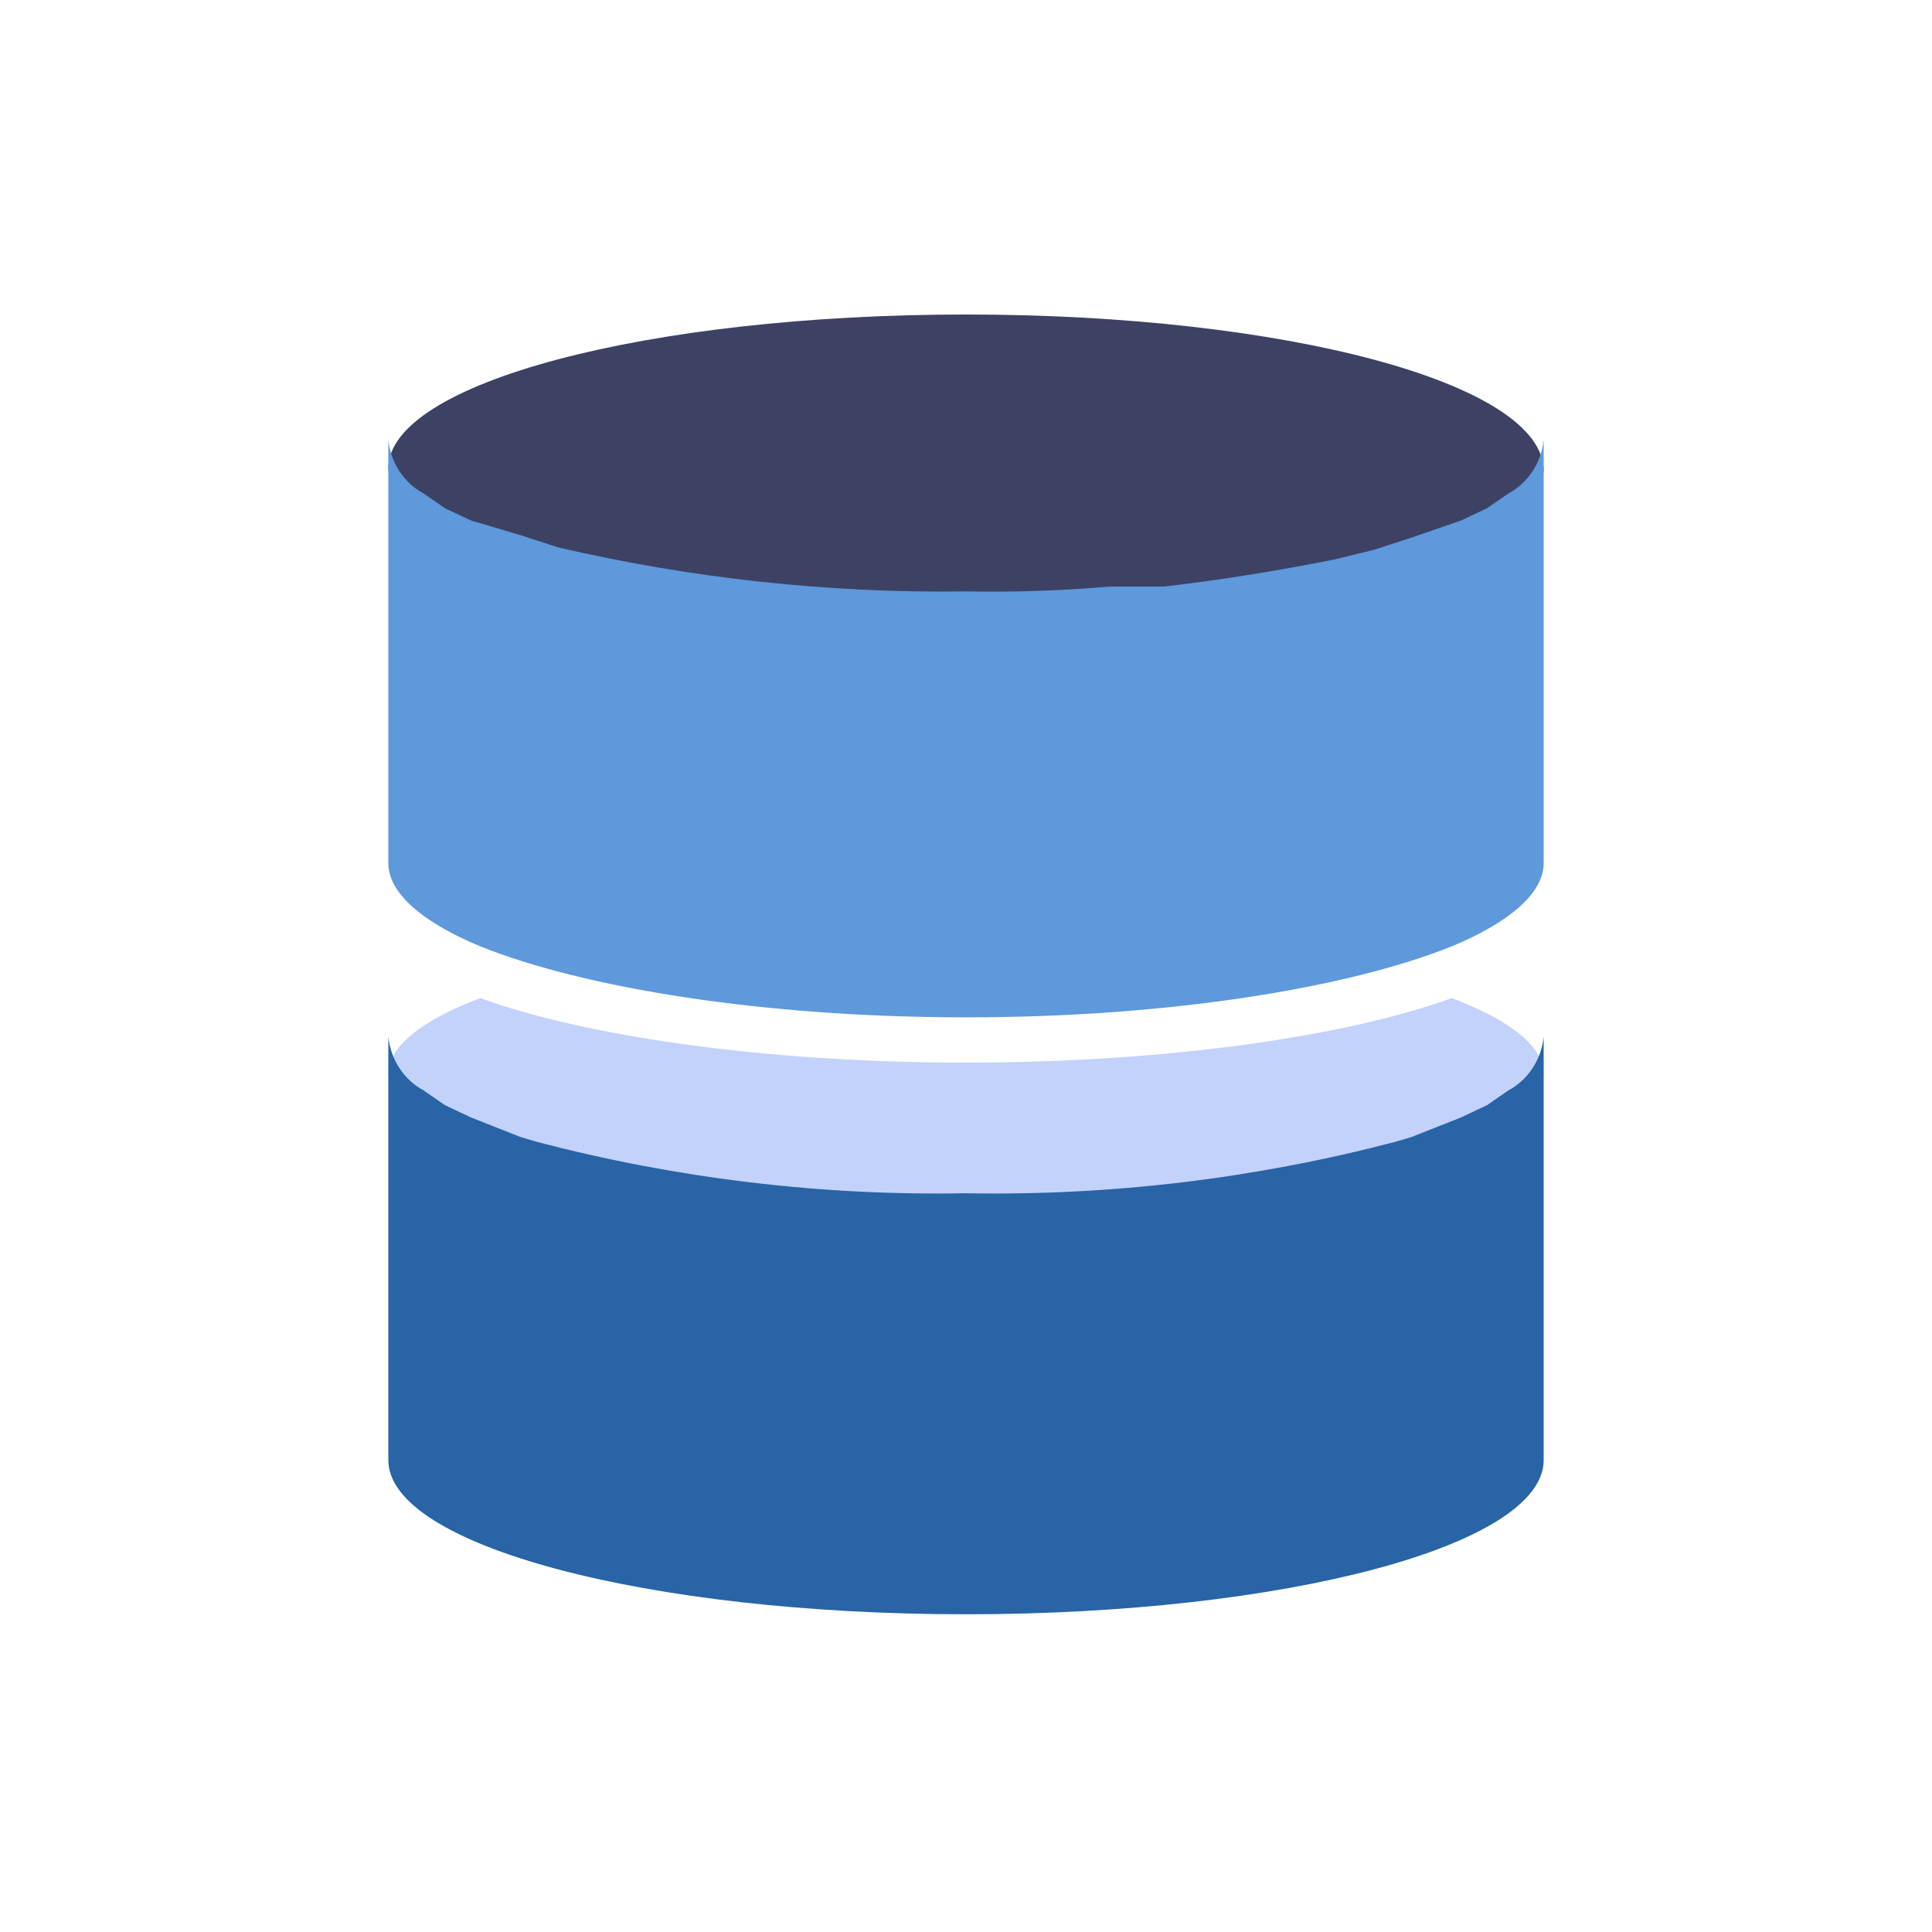
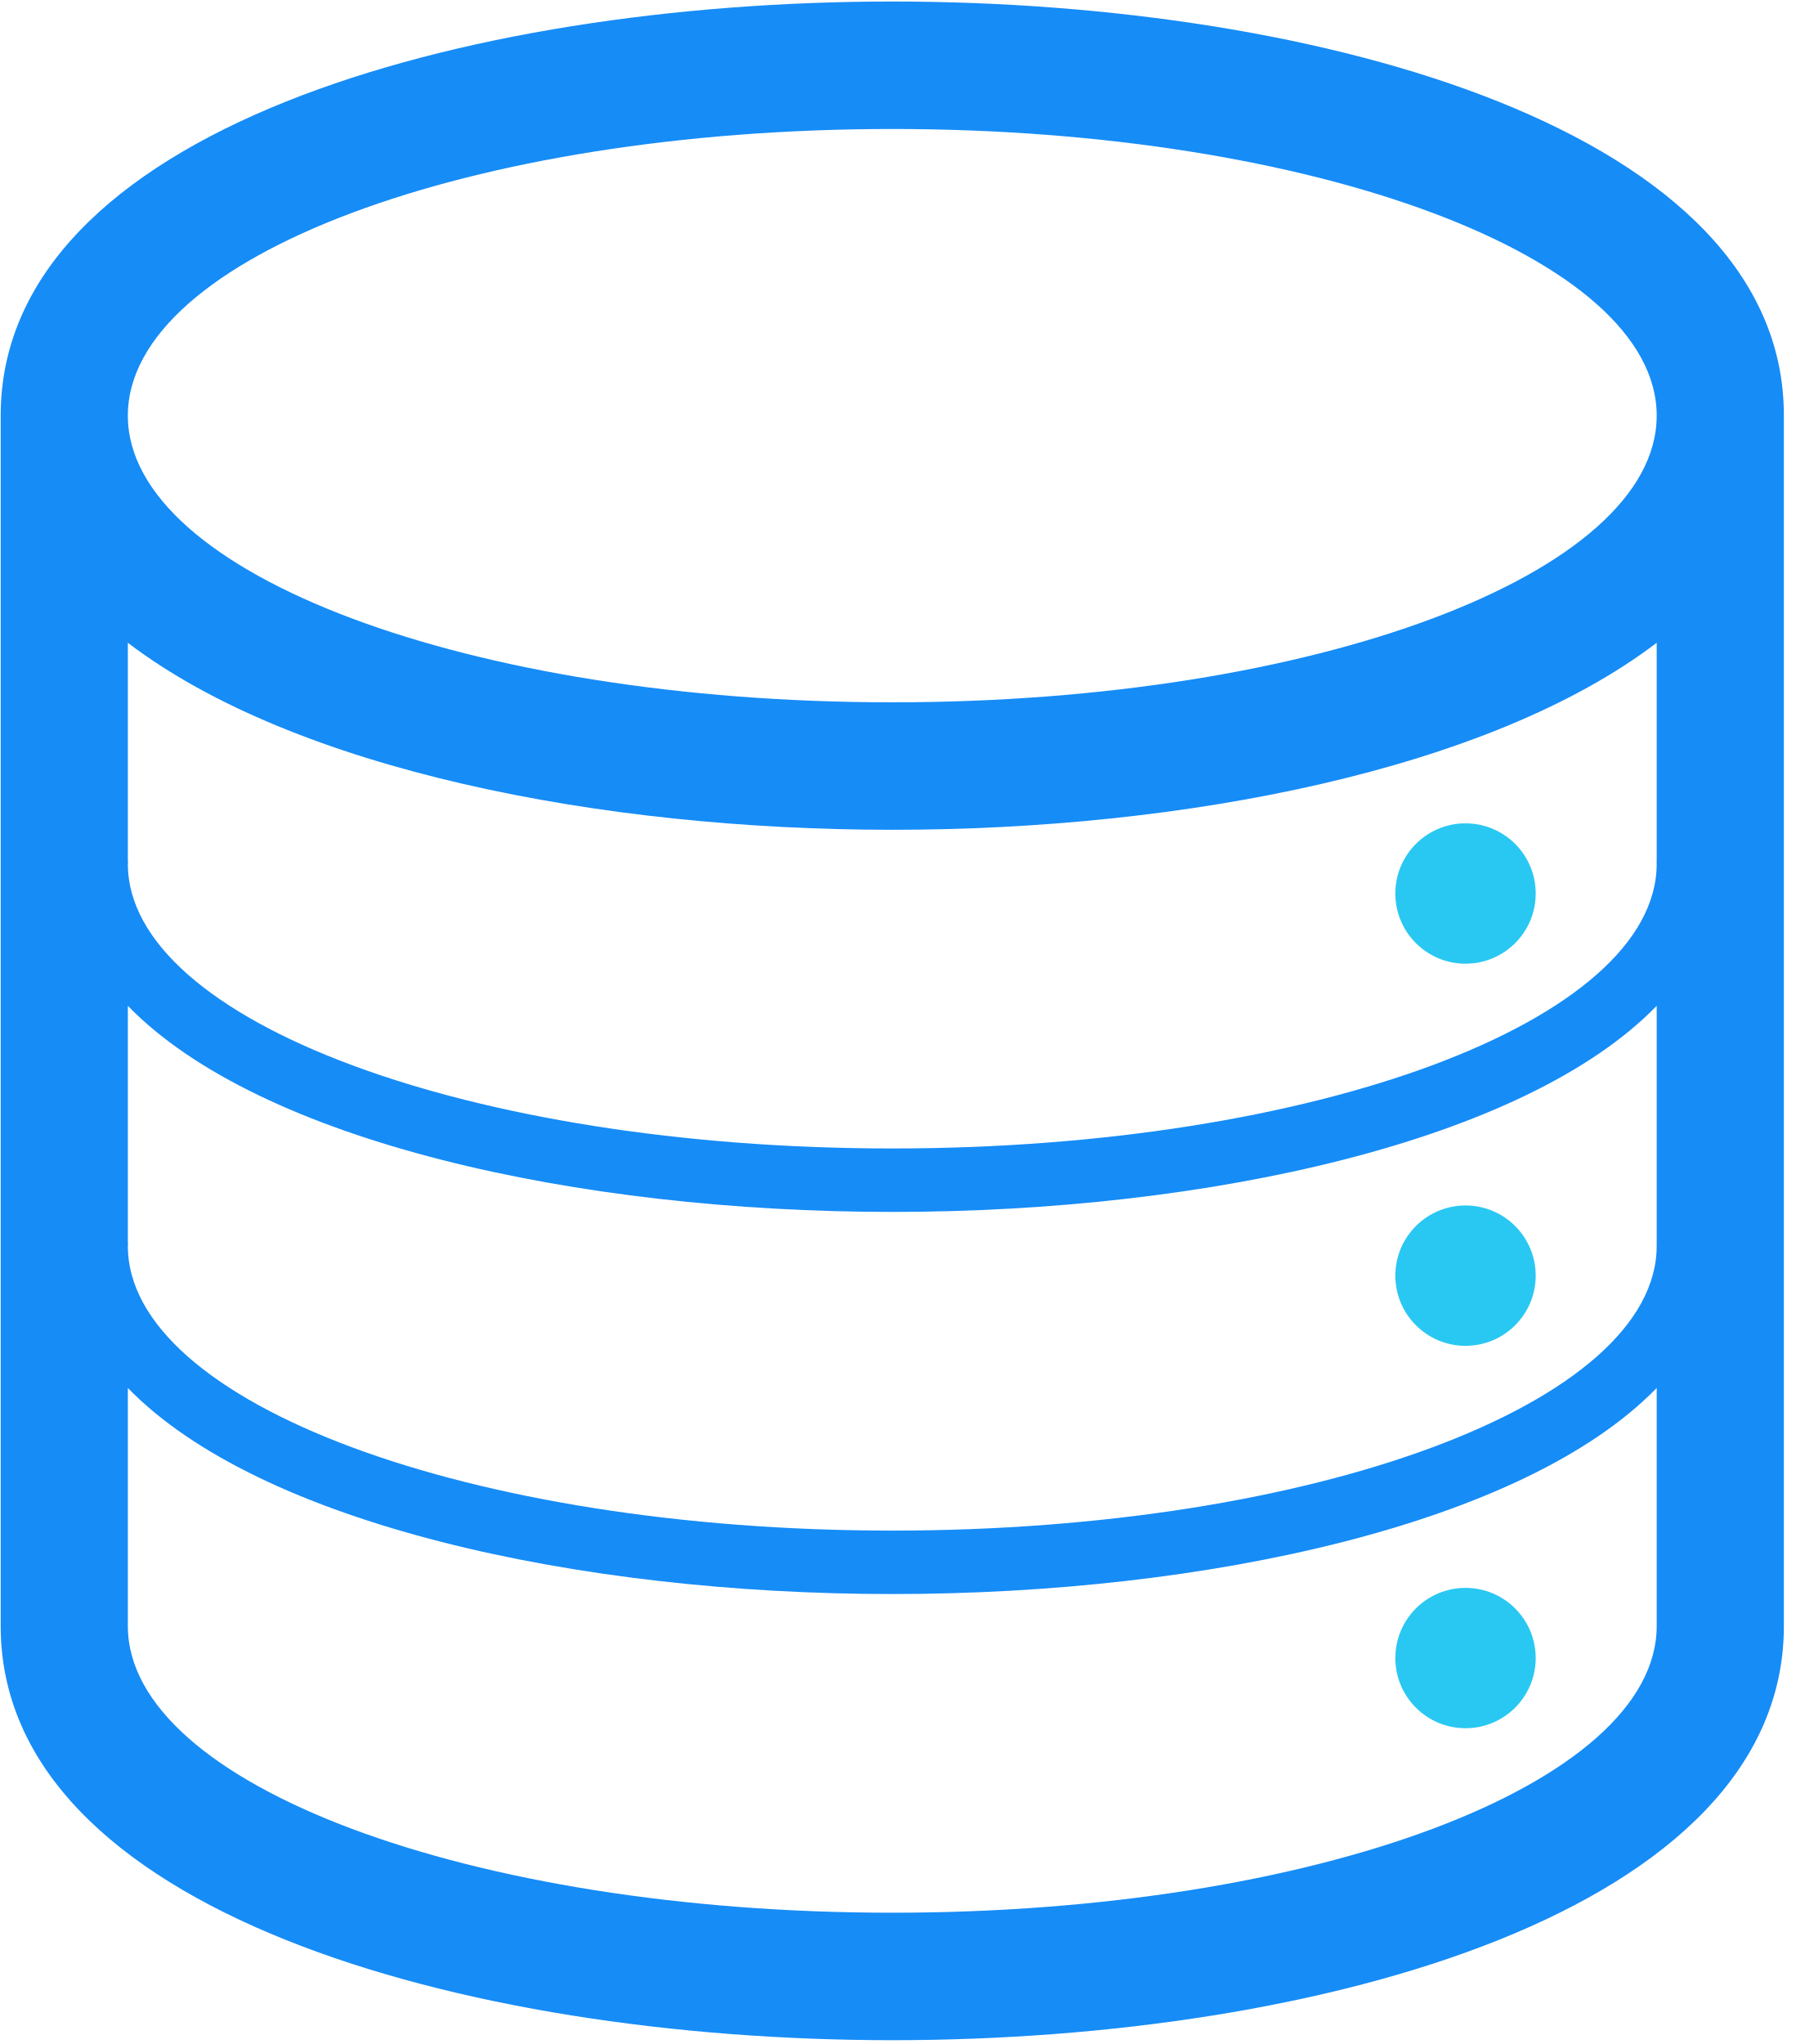
- <svg xmlns="http://www.w3.org/2000/svg" width="602px" height="602px" viewBox="0 0 602 602" version="1.1">
-   <g id="GuinsooDB" stroke="none" stroke-width="1" fill="none" fill-rule="evenodd">
-     <g id="Group" transform="translate(121, 98)" fill-rule="nonzero">
-       <path d="M28.653,213 C10.286,219.931 0,228.249 0,236.566 C0.713,243.077 4.856,248.811 11.02,251.815 L17.633,255.974 L25.714,259.439 L41.143,264.984 L46.286,266.371 C89.979,276.776 134.943,281.67 180,280.926 C225.057,281.67 270.021,276.776 313.714,266.371 L318.857,264.984 L334.286,259.439 L342.367,255.974 L348.98,251.815 C355.144,248.811 359.287,243.077 360,236.566 C360,228.249 349.714,219.931 331.347,213 C299.02,224.783 243.184,233.101 180,233.101 C116.816,233.101 60.98,224.783 28.653,213 Z" id="Path" fill="#C3D2FB" />
-       <path d="M342.367,246.356 L334.286,250.169 L318.857,256.271 L313.714,257.797 C270.021,269.246 225.057,274.632 180,273.814 C134.943,274.632 89.979,269.246 46.286,257.797 L41.143,256.271 L25.714,250.169 L17.633,246.356 L11.02,241.78 C4.856,238.474 0.713,232.165 0,225 L0,356.949 C0,383.644 80.816,405 180,405 C279.184,405 360,383.644 360,356.949 L360,225 C359.287,232.165 355.144,238.474 348.98,241.78 L342.367,246.356 Z" id="Path" fill="#2864A6" />
-       <path d="M11.02,64.712 L17.633,69.28 L25.714,73.086 L41.143,78.415 L52.898,82.222 C94.606,91.903 137.262,96.502 180,95.926 C194.954,96.205 209.912,95.697 224.816,94.403 L241.714,94.403 C261.551,92.119 279.184,89.074 294.612,86.029 L307.102,82.983 L318.857,79.177 L334.286,73.848 L342.367,70.041 L348.98,65.473 C355.144,62.173 359.287,55.876 360,48.724 C360,21.317 279.184,0 180,0 C80.816,0 0,21.317 0,47.963 C0.713,55.114 4.856,61.412 11.02,64.712 L11.02,64.712 Z" id="Path" fill="#3D4265" />
-       <path d="M360,170.949 L360,39 C359.287,46.165 355.144,52.474 348.98,55.78 L342.367,60.356 L334.286,64.169 L318.857,69.508 L307.102,73.322 L294.612,76.373 C279.184,79.424 261.551,82.475 241.714,84.763 L224.816,84.763 C209.912,86.059 194.954,86.568 180,86.288 C137.262,86.866 94.606,82.258 52.898,72.559 L41.143,68.746 L25.714,64.169 L17.633,60.356 L11.02,55.78 C4.856,52.474 0.713,46.165 0,39 L0,170.949 C0,180.102 10.286,189.254 28.653,196.881 C60.98,209.847 116.816,219 180,219 C243.184,219 299.02,209.847 331.347,196.881 C349.714,189.254 360,180.102 360,170.949 L360,170.949 Z" id="Path" fill="#5D99DB" />
+ <svg xmlns="http://www.w3.org/2000/svg" width="123px" height="140px" viewBox="0 0 123 140" version="1.1">
+   <g id="Page-1" stroke="none" stroke-width="1" fill="none" fill-rule="evenodd">
+     <g id="guinsoodb" fill-rule="nonzero">
+       <path d="M61.124,0.104 C31.701,0.104 0.047,8.969 0.047,28.469 L0.047,111.373 C0.047,130.854 31.701,139.739 61.124,139.739 C90.547,139.739 122.201,130.854 122.201,111.373 L122.201,28.469 C122.22,8.989 90.547,0.104 61.124,0.104 Z M113.489,111.373 C113.489,122.219 90.047,131.008 61.124,131.008 C32.201,131.008 8.758,122.219 8.758,111.373 L8.758,95.066 C17.778,104.354 39.528,109.181 61.124,109.181 C82.72,109.181 104.47,104.354 113.489,95.066 L113.489,111.373 Z M113.489,85.2 C113.47,85.239 113.489,85.296 113.489,85.335 C113.489,96.104 90.047,104.835 61.124,104.835 C32.201,104.835 8.758,96.104 8.758,85.335 C8.758,85.296 8.778,85.239 8.778,85.2 L8.758,85.2 L8.758,68.892 C17.778,78.181 39.528,83.008 61.124,83.008 C82.72,83.008 104.47,78.181 113.489,68.892 L113.489,85.2 L113.489,85.2 Z M113.489,59.027 C113.47,59.066 113.489,59.123 113.489,59.162 C113.489,69.931 90.047,78.662 61.124,78.662 C32.201,78.662 8.758,69.931 8.758,59.162 C8.758,59.123 8.778,59.066 8.778,59.027 L8.758,59.027 L8.758,44.027 C20.201,52.739 41.162,56.835 61.124,56.835 C81.085,56.835 102.047,52.739 113.489,44.027 L113.489,59.027 L113.489,59.027 Z M61.124,48.104 C32.201,48.104 8.758,39.316 8.758,28.469 C8.758,17.623 32.201,8.835 61.124,8.835 C90.047,8.835 113.489,17.623 113.489,28.469 C113.489,39.316 90.047,48.104 61.124,48.104 Z" id="Shape" fill="#168CF7" />
+       <path d="M95.585,113.566 C95.586,116.22 97.738,118.372 100.393,118.372 C103.048,118.372 105.2,116.22 105.201,113.566 C105.2,110.911 103.048,108.759 100.393,108.759 C97.738,108.759 95.586,110.911 95.585,113.566 Z M95.585,87.373 C95.586,90.028 97.738,92.18 100.393,92.18 C103.048,92.18 105.2,90.028 105.201,87.373 C105.2,84.718 103.048,82.566 100.393,82.566 C97.738,82.566 95.586,84.718 95.585,87.373 Z M95.585,61.2 C95.586,63.855 97.738,66.007 100.393,66.007 C103.048,66.007 105.2,63.855 105.201,61.2 C105.2,58.545 103.048,56.393 100.393,56.393 C97.738,56.393 95.586,58.545 95.585,61.2 Z" id="Shape" fill="#29C8F2" />
    </g>
  </g>
</svg>
